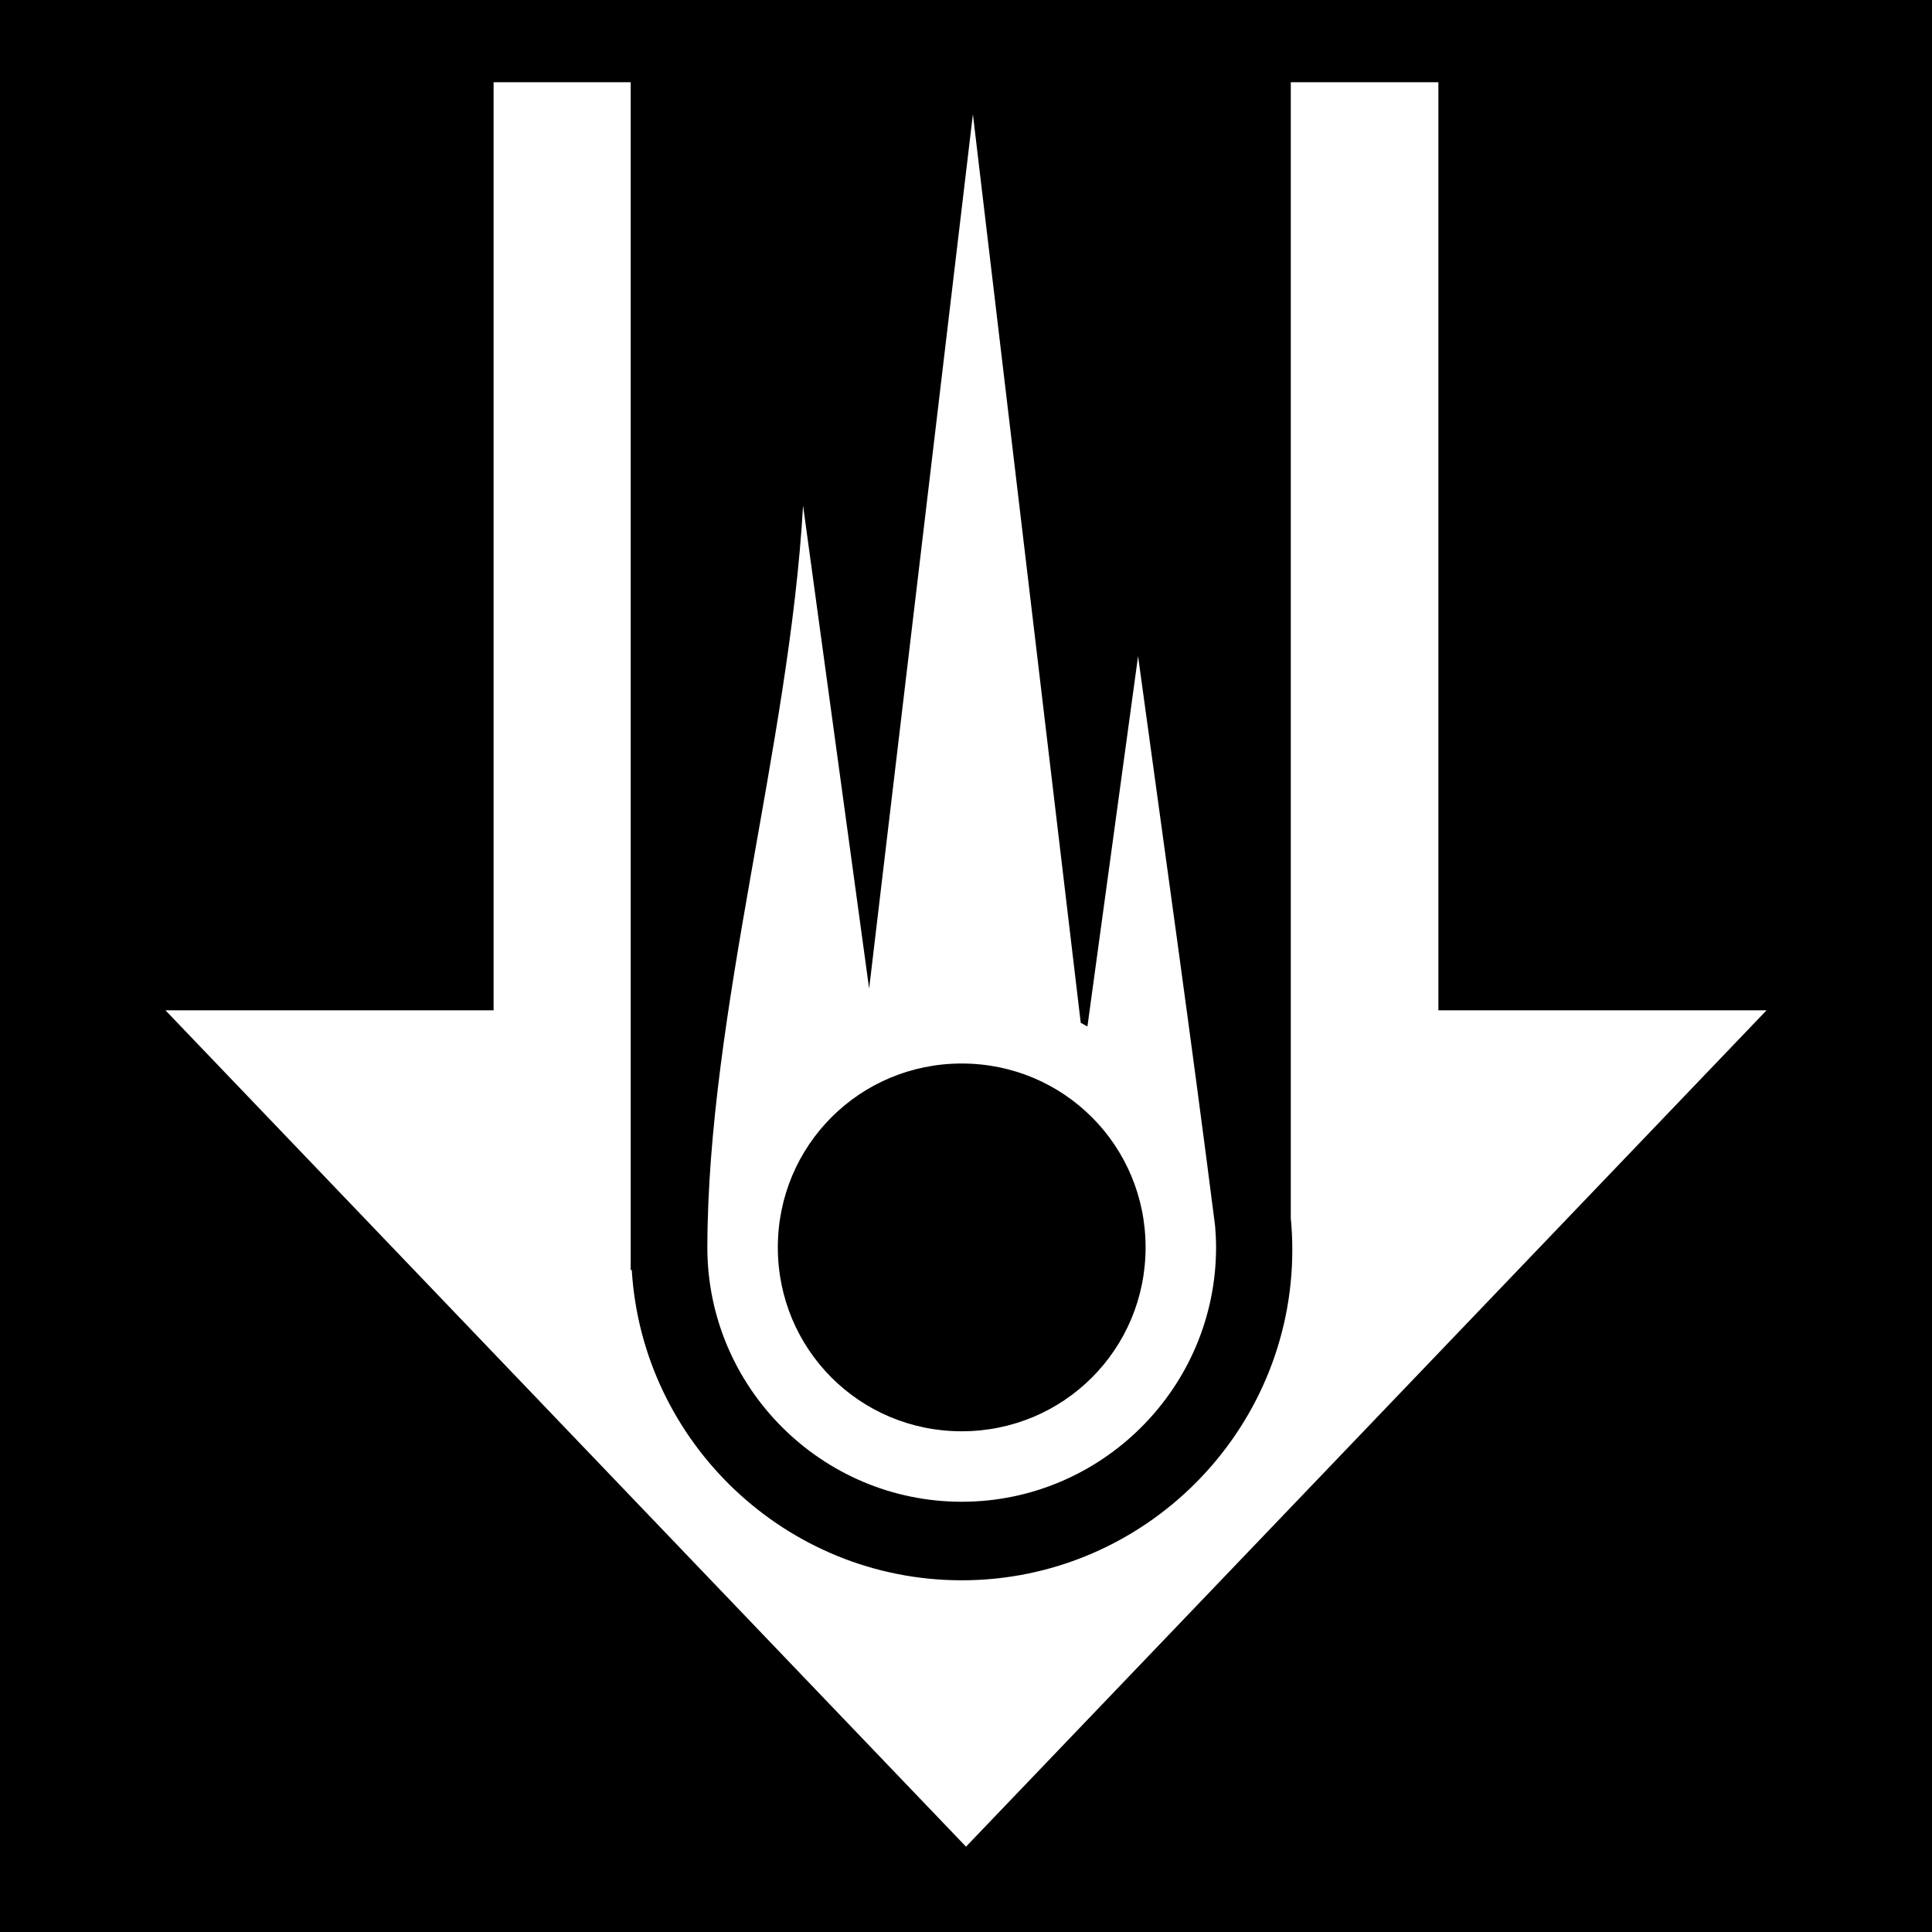
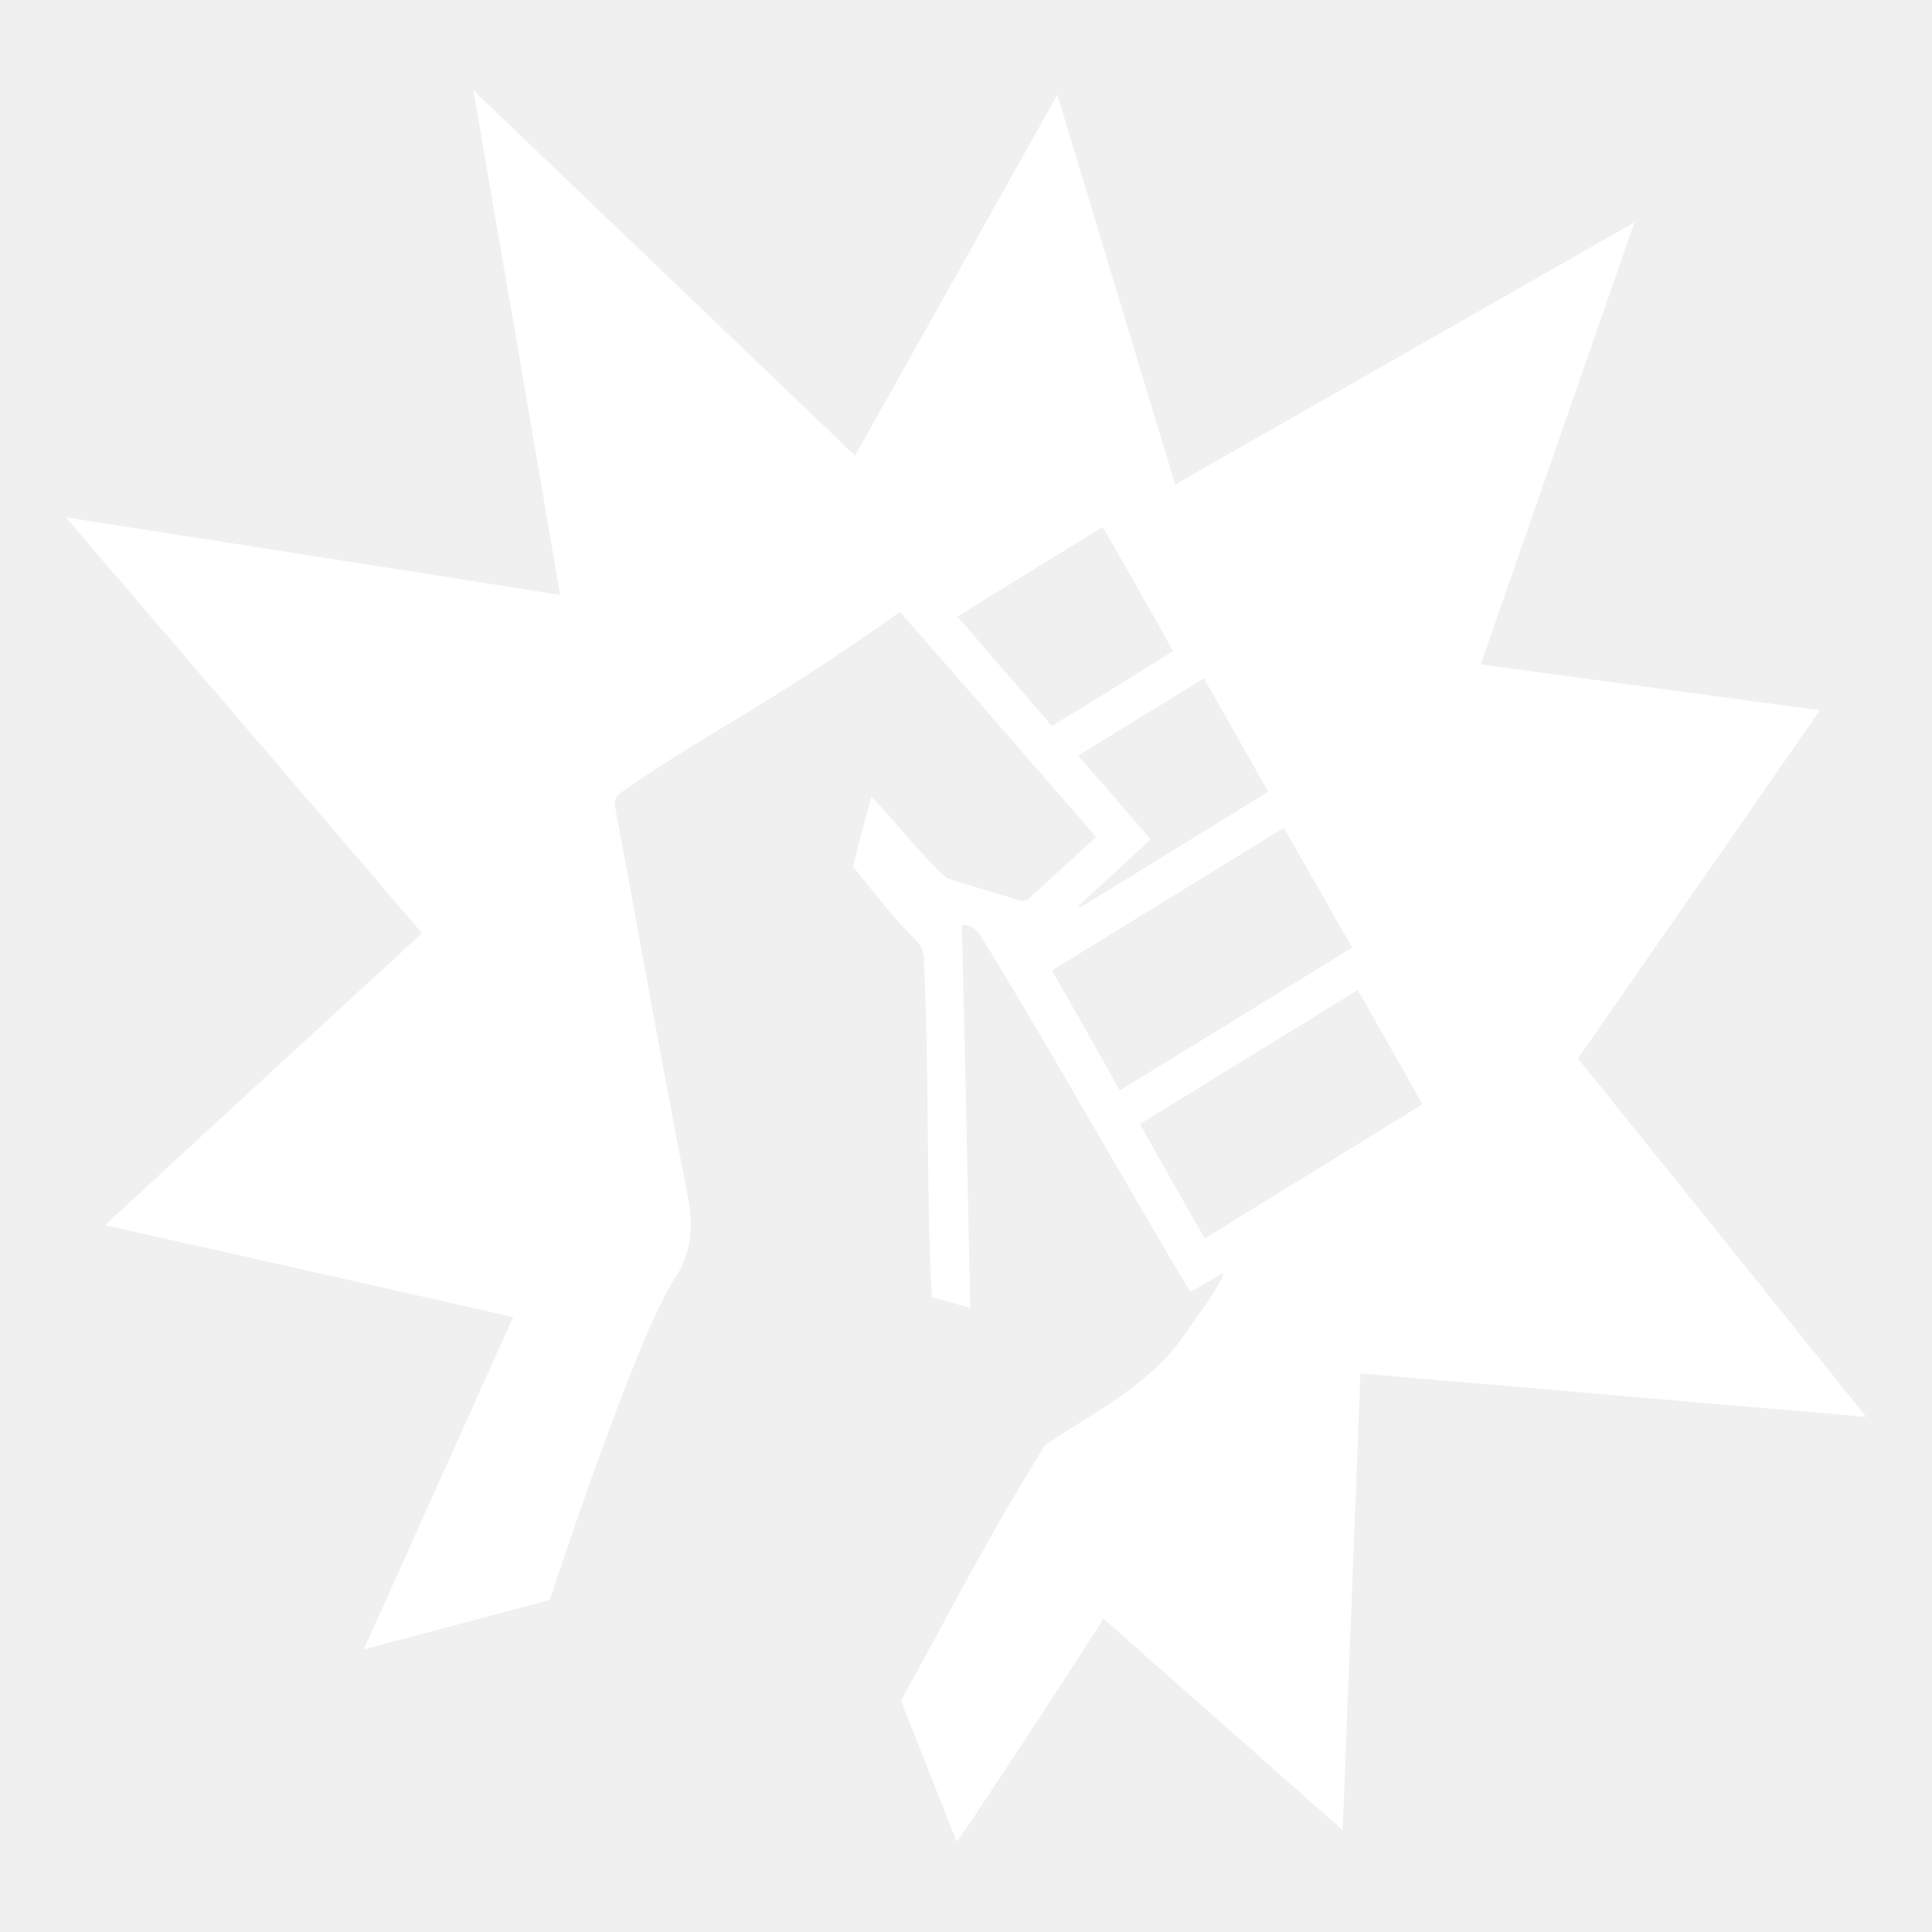
- <svg xmlns="http://www.w3.org/2000/svg" viewBox="0 0 512 512">
-   <path d="M0 0h512v512H0z" />
-   <path d="M130.81 21.785v245.95H43.84L256 489.382l212.158-221.644H381.19V21.786h-39.118v301.028c.263 2.756.403 5.547.403 8.37 0 48.275-39.334 87.61-87.61 87.61-46.467 0-84.644-36.446-87.44-82.228h-.288V21.786zm127.018 8.485L230.33 261.984 212.82 133.98c-3.592 63.362-25.266 134.536-25.365 196.592 0 37.12 30.29 67.408 67.408 67.408 37.117 0 67.408-30.288 67.408-67.408 0-1.938-.1-3.854-.262-5.752-6.334-49.764-13.546-100.753-20.408-150.924l-13.422 98.135c-.587-.335-1.176-.667-1.774-.985zm-2.965 251.572c27.027 0 48.73 21.703 48.73 48.73 0 27.026-21.707 48.733-48.73 48.733-27.027 0-48.73-21.706-48.73-48.733 0-27.026 21.708-48.73 48.73-48.73z" fill="#fff" />
+ <svg xmlns="http://www.w3.org/2000/svg" viewBox="0 0 512 512" style="height: 512px; width: 512px;">
+   <g class="" transform="translate(0,0)" style="touch-action: none;">
+     <path d="M418.176 280.486c21.38-30.735 42.538-61.17 64.123-92.267-30.341-4.086-59.886-8.048-89.888-12.134 13.6-39.089 26.955-77.509 40.735-117.15-41.247 23.546-81.281 46.413-121.716 69.462-10.34-34.333-20.703-68.359-31.223-103.298-18.23 32.498-35.798 63.965-53.603 95.676-33.719-32.262-66.83-64.029-101.163-96.841 7.803 45.31 15.426 89.155 22.986 133.733-43.964-7.009-86.833-13.655-130.986-20.553 31.892 37.199 63.052 73.548 94.4 110.197-27.932 25.67-55.681 51.161-84.029 77.383 36.648 8.173 71.958 16.16 108.18 24.332-13.236 29.451-26.221 58.358-39.577 88.061 23.718-6.284 26.68-7.016 49.303-13.118 0 0 22.35-68.463 32.866-84.747 4.806-7.29 5.267-13.96 3.675-22.182-6.668-34.118-12.749-68.32-19.108-102.447-.39-1.934-.47-3.335 1.543-4.647 23.978-16.689 36.344-21.244 73.797-47.78 17.295 19.699 34.47 39.477 51.997 59.647a2368.384 2368.384 0 0 0-17.837 16.364c-.46.46-1.622.69-2.324.46-6.52-1.943-13.03-3.876-19.588-5.968-7.708-7.292-13.68-15.293-19.808-21.482-1.703 6.36-3.456 12.327-4.887 18.457 8.984 10.945 11.236 14.184 16.904 19.77 1.162 1.17 1.861 3.024 1.861 4.576 1.549 31.612.61 62.646 2.134 89.81 3.374.932 6.439 1.703 10.196 2.795-.773-34.13-1.353-67.71-2.244-101.52 2.053 0 3.995 1.012 5.618 3.877 19.688 32.305 37.333 64.041 54.95 93.455 2.944-1.712 5.858-3.415 8.843-5.127-1.513 4.573-6.594 10.905-9.314 14.822-9.388 14.727-25.093 22.027-37.995 30.863-15.624 24.762-28.247 50.076-38.257 67.658l14.789 37.443c.37.118 26.19-39.152 38.908-59.09 21.19 18.717 41.987 37.136 63.39 56.035 1.55-41.042 3.196-80.801 4.692-121.048 44.704 3.844 88.763 7.623 134.04 11.53-26.01-32.444-51.169-63.604-76.383-95.007zm-164.443-117.08c12.948-8.062 25.587-15.822 38.506-23.725 6.389 11.007 12.479 21.863 18.646 32.878-10.625 6.59-21.17 13.189-32.107 19.849-8.181-9.614-16.593-19.147-25.045-29.002zm51.184 59.027c-6.29-7.37-12.568-14.512-19.197-22.183 11.055-6.75 22.062-13.57 33.307-20.48 5.74 10.085 11.368 19.93 17.066 30.013-16.835 10.475-33.47 20.63-49.834 30.715-.11-.232-.23-.311-.459-.47 6.317-5.739 12.598-11.476 19.117-17.595zm-26.138 34.74c20.55-12.639 40.83-25.047 61.42-37.765 6.128 10.546 11.946 20.86 18.115 31.716-20.52 12.719-40.879 25.127-61.54 37.844-6.018-10.775-11.985-21.25-17.995-31.795zm40.479 71.033c-5.739-10.155-11.476-20.08-17.175-30.325 19.238-11.786 38.346-23.574 57.744-35.51 5.698 10.073 11.438 20.079 17.135 30.245-19.31 12.015-38.466 23.733-57.704 35.59z" fill="#fff" fill-opacity="1" />
+   </g>
</svg>
